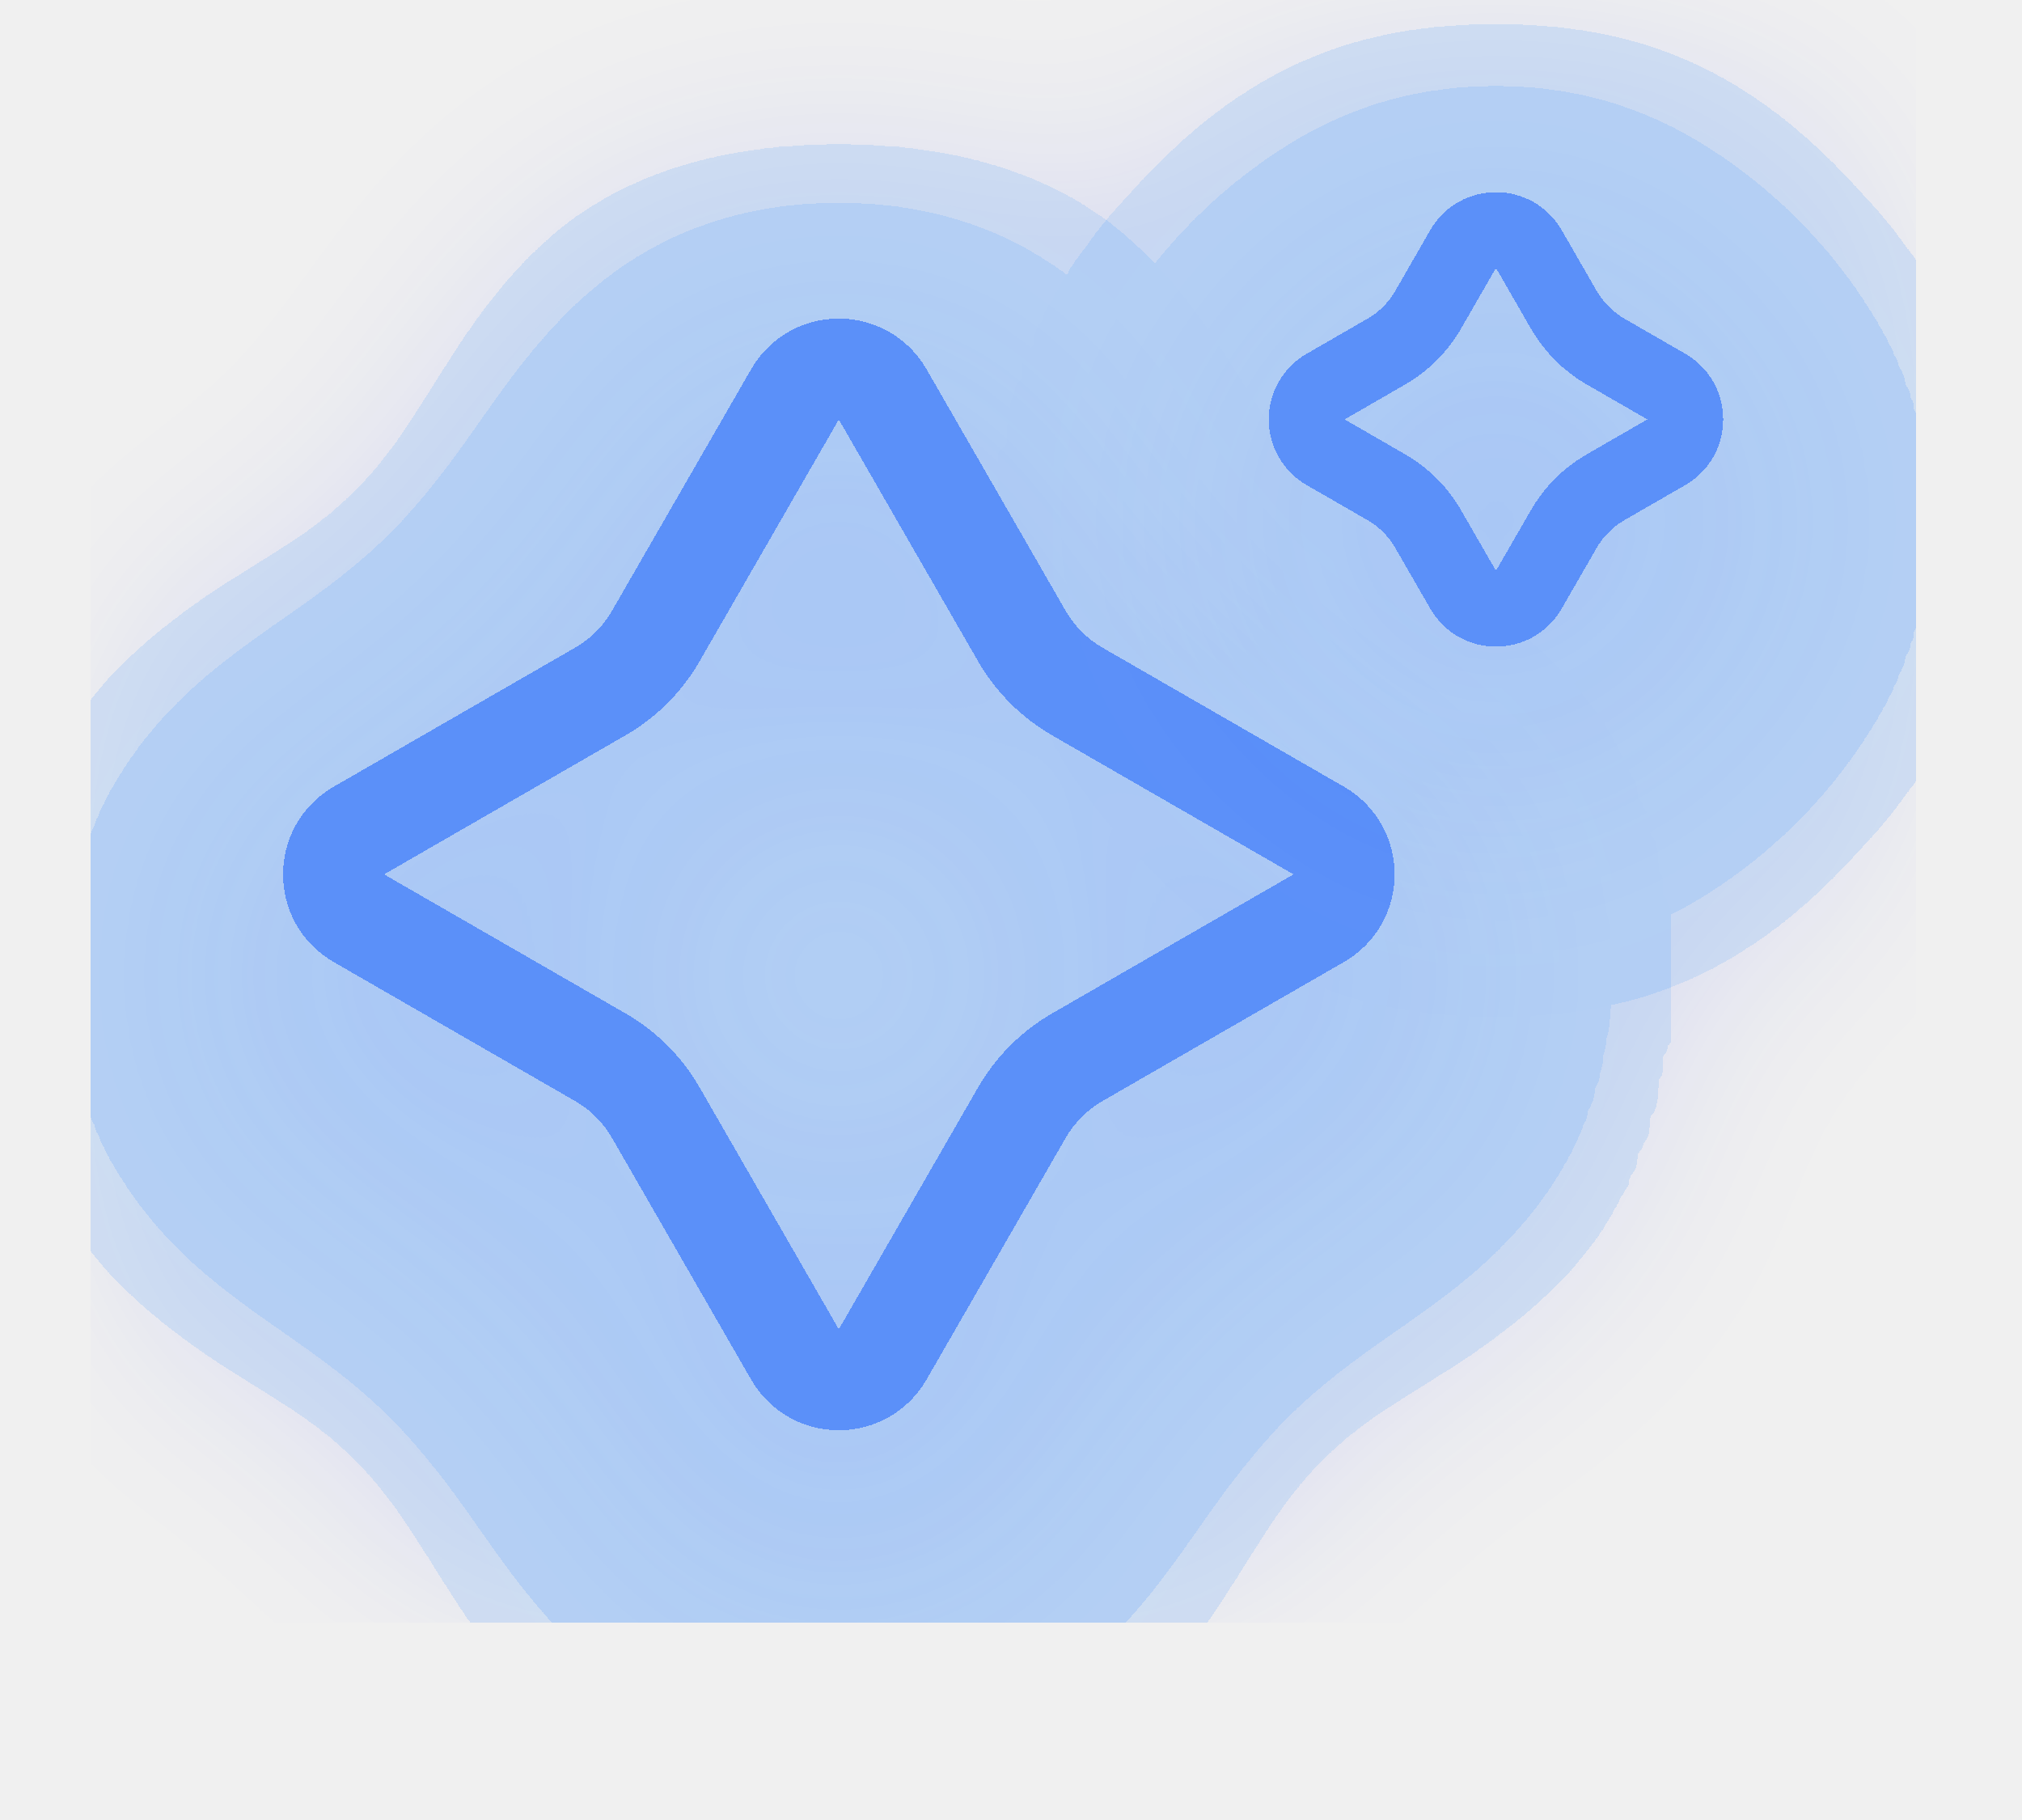
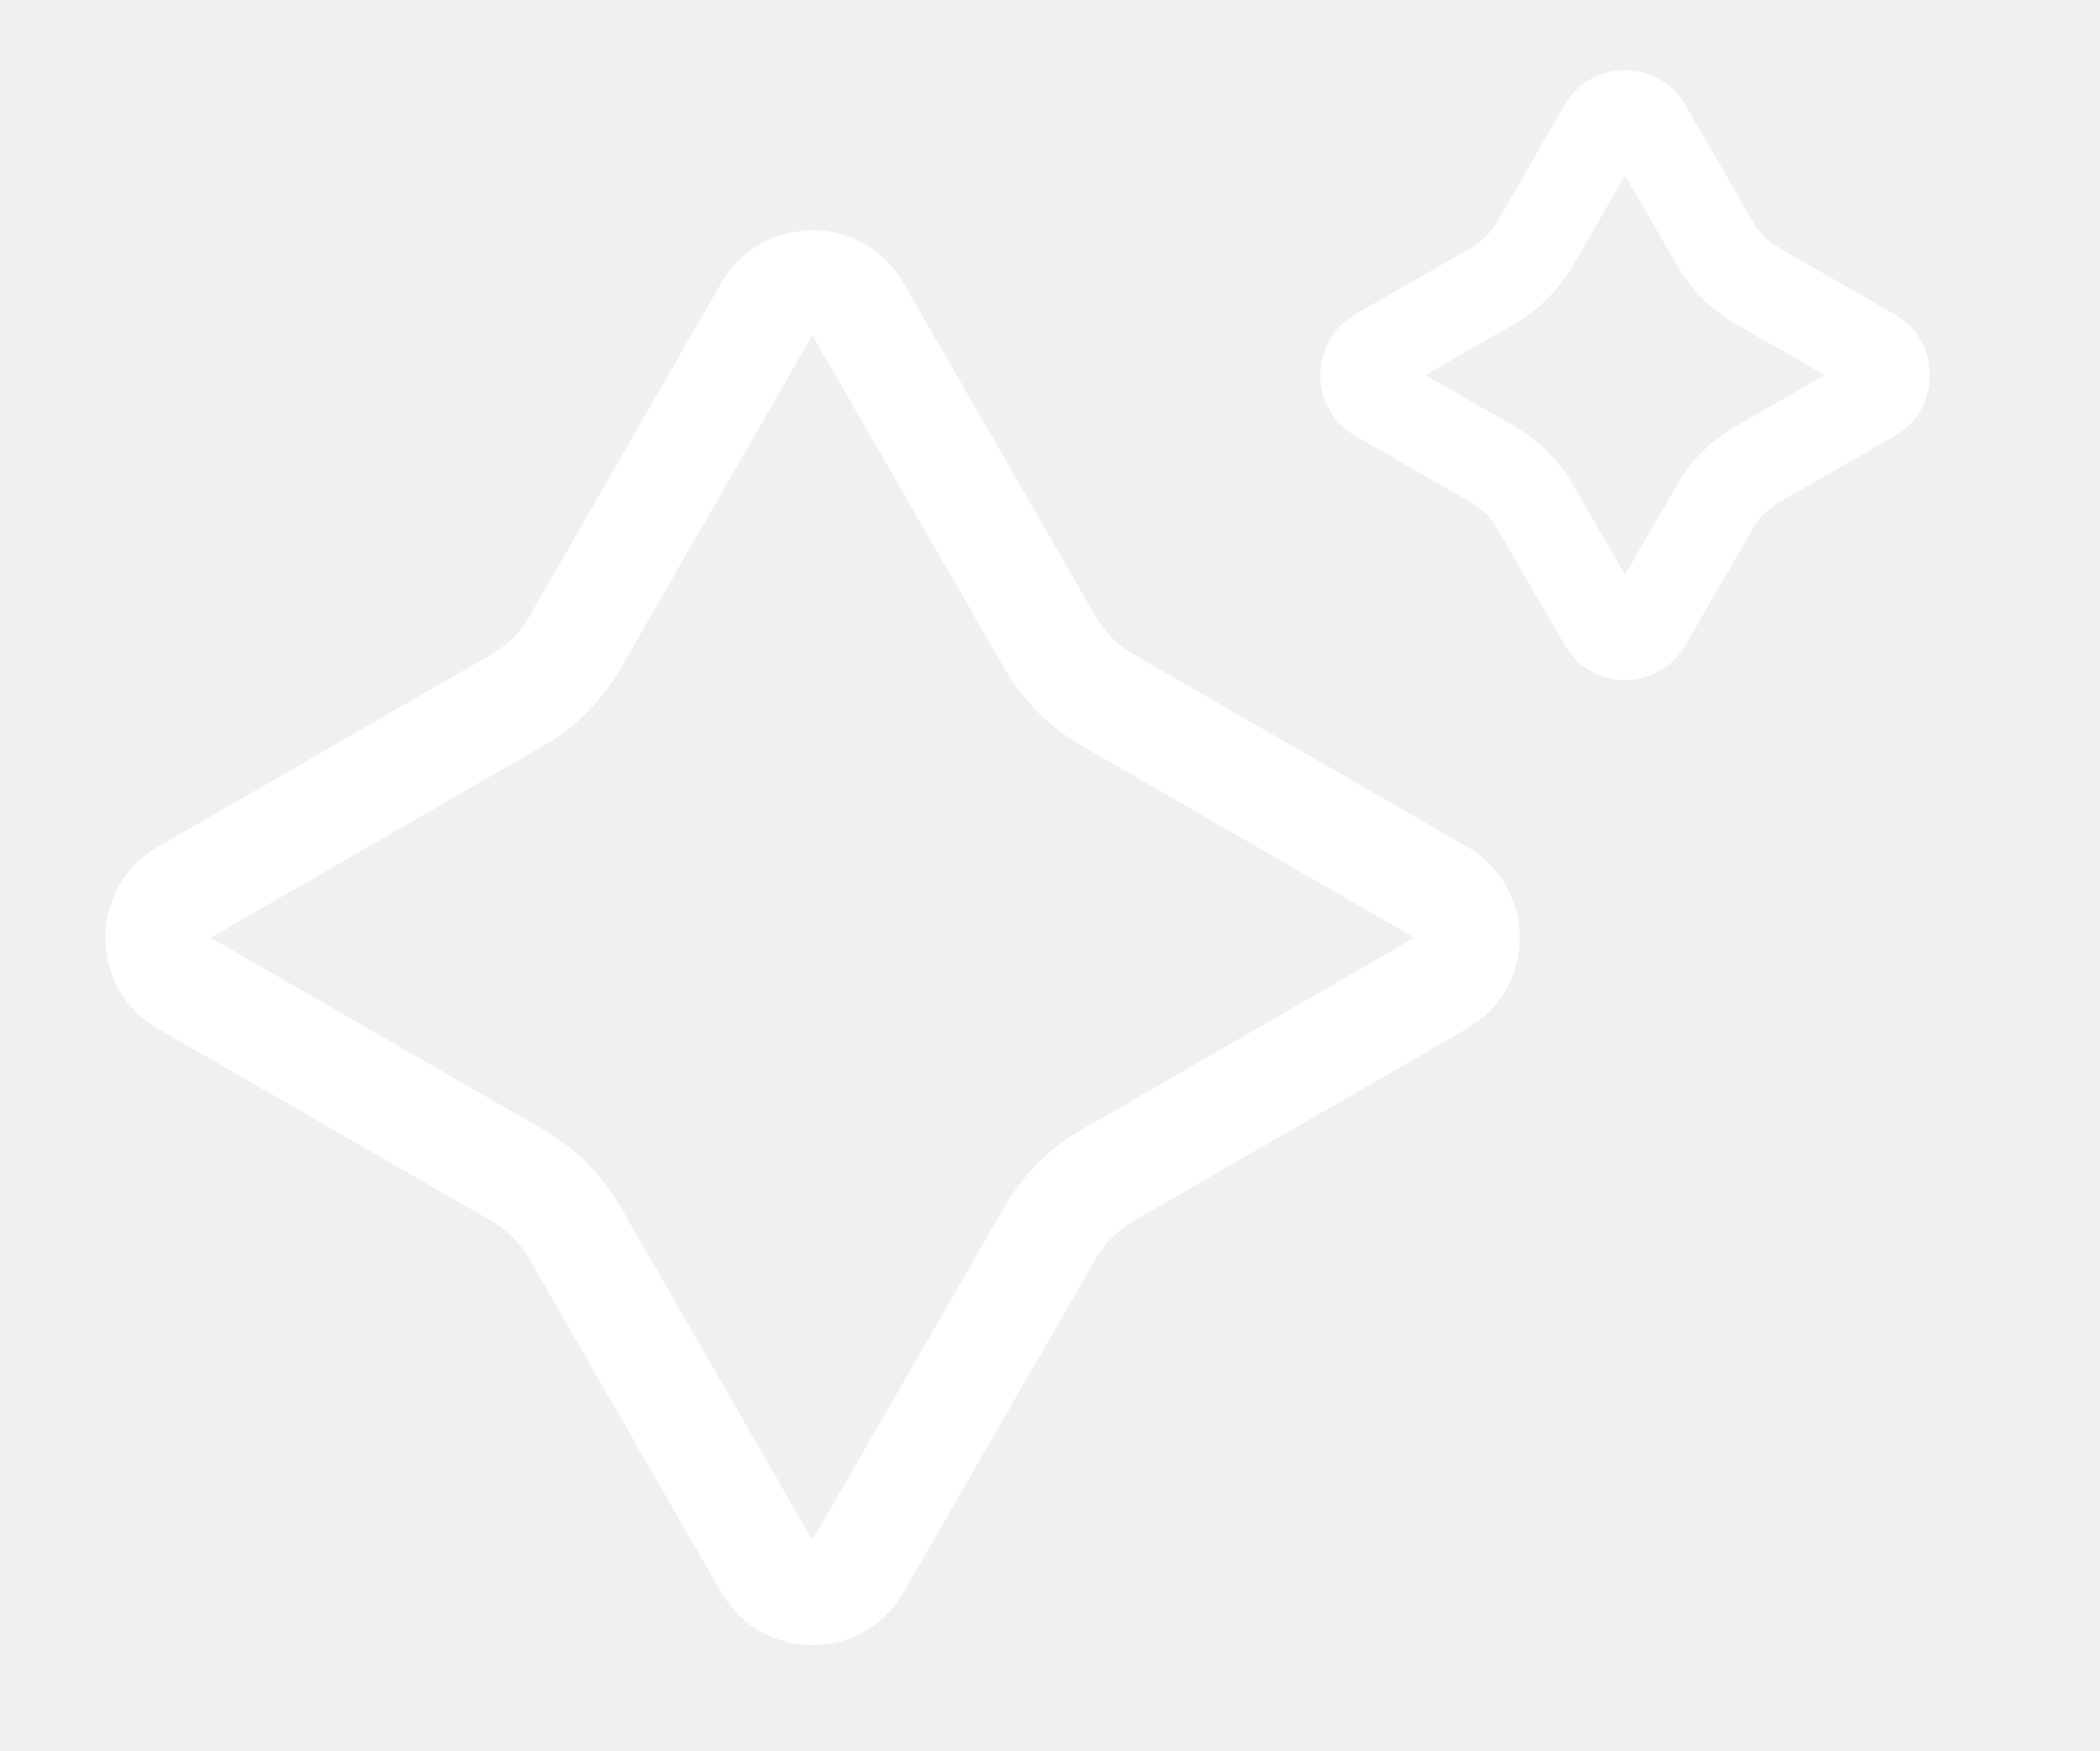
- <svg xmlns="http://www.w3.org/2000/svg" width="20" height="18" viewBox="0 0 20 18" fill="none">
-   <g filter="url(#filter0_di_3227_135)">
-     <g filter="url(#filter1_d_3227_135)">
-       <path d="M14.472 2.463C14.616 2.213 14.978 2.213 15.122 2.463L15.468 3.064C15.567 3.235 15.71 3.378 15.881 3.477L16.482 3.823C16.732 3.967 16.732 4.329 16.482 4.473L15.881 4.819C15.71 4.918 15.567 5.06 15.468 5.232L15.122 5.832C14.978 6.083 14.616 6.083 14.472 5.832L14.126 5.232C14.027 5.06 13.885 4.918 13.713 4.819L13.113 4.473C12.862 4.329 12.862 3.967 13.113 3.823L13.713 3.477C13.885 3.378 14.027 3.235 14.126 3.064L14.472 2.463Z" stroke="#0044FF" stroke-opacity="0.49" stroke-width="0.75" shape-rendering="crispEdges" />
-     </g>
-     <g filter="url(#filter2_d_3227_135)">
-       <path d="M7.863 3.901C8.056 3.567 8.538 3.567 8.731 3.901L10.106 6.288C10.238 6.517 10.428 6.707 10.656 6.839L13.044 8.214C13.378 8.407 13.378 8.889 13.044 9.081L10.656 10.456C10.428 10.588 10.238 10.778 10.106 11.007L8.731 13.395C8.538 13.729 8.056 13.729 7.863 13.395L6.488 11.007C6.357 10.778 6.167 10.588 5.938 10.456L3.55 9.081C3.216 8.889 3.216 8.407 3.55 8.214L5.938 6.839C6.167 6.707 6.357 6.517 6.488 6.288L7.863 3.901Z" stroke="#0044FF" stroke-opacity="0.49" shape-rendering="crispEdges" />
-     </g>
-   </g>
-   <defs>
-     <filter id="filter0_di_3227_135" x="0.9" y="1.54972e-06" width="18.045" height="16.045" filterUnits="userSpaceOnUse" color-interpolation-filters="sRGB">
-       <feFlood flood-opacity="0" result="BackgroundImageFix" />
-       <feColorMatrix in="SourceAlpha" type="matrix" values="0 0 0 0 0 0 0 0 0 0 0 0 0 0 0 0 0 0 127 0" result="hardAlpha" />
-       <feOffset />
-       <feGaussianBlur stdDeviation="0.95" />
-       <feComposite in2="hardAlpha" operator="out" />
-       <feColorMatrix type="matrix" values="0 0 0 0 0 0 0 0 0 0.117 0 0 0 0 1 0 0 0 0.12 0" />
-       <feBlend mode="normal" in2="BackgroundImageFix" result="effect1_dropShadow_3227_135" />
-       <feBlend mode="normal" in="SourceGraphic" in2="BackgroundImageFix" result="shape" />
-       <feColorMatrix in="SourceAlpha" type="matrix" values="0 0 0 0 0 0 0 0 0 0 0 0 0 0 0 0 0 0 127 0" result="hardAlpha" />
-       <feOffset dx="90" dy="4" />
-       <feGaussianBlur stdDeviation="2.25" />
-       <feComposite in2="hardAlpha" operator="arithmetic" k2="-1" k3="1" />
-       <feColorMatrix type="matrix" values="0 0 0 0 0 0 0 0 0 0.433 0 0 0 0 1 0 0 0 0.25 0" />
-       <feBlend mode="normal" in2="shape" result="effect2_innerShadow_3227_135" />
-       <feBlend mode="normal" in="effect2_innerShadow_3227_135" in2="effect1_dropShadow_3227_135" result="effect2_innerShadow_3227_135" />
-     </filter>
-     <filter id="filter1_d_3227_135" x="9.749" y="0.1" width="10.096" height="10.096" filterUnits="userSpaceOnUse" color-interpolation-filters="sRGB">
-       <feFlood flood-opacity="0" result="BackgroundImageFix" />
-       <feColorMatrix in="SourceAlpha" type="matrix" values="0 0 0 0 0 0 0 0 0 0 0 0 0 0 0 0 0 0 127 0" result="hardAlpha" />
-       <feOffset dy="1" />
-       <feGaussianBlur stdDeviation="1.4" />
-       <feComposite in2="hardAlpha" operator="out" />
-       <feColorMatrix type="matrix" values="0 0 0 0 0.375 0 0 0 0 0.49 0 0 0 0 1 0 0 0 0.25 0" />
-       <feBlend mode="normal" in2="BackgroundImageFix" result="effect1_dropShadow_3227_135" />
-       <feBlend mode="normal" in="SourceGraphic" in2="effect1_dropShadow_3227_135" result="shape" />
-     </filter>
-     <filter id="filter2_d_3227_135" x="3.09944e-06" y="1.351" width="16.594" height="16.594" filterUnits="userSpaceOnUse" color-interpolation-filters="sRGB">
-       <feFlood flood-opacity="0" result="BackgroundImageFix" />
-       <feColorMatrix in="SourceAlpha" type="matrix" values="0 0 0 0 0 0 0 0 0 0 0 0 0 0 0 0 0 0 127 0" result="hardAlpha" />
-       <feOffset dy="1" />
-       <feGaussianBlur stdDeviation="1.4" />
-       <feComposite in2="hardAlpha" operator="out" />
-       <feColorMatrix type="matrix" values="0 0 0 0 0.375 0 0 0 0 0.49 0 0 0 0 1 0 0 0 0.25 0" />
-       <feBlend mode="normal" in2="BackgroundImageFix" result="effect1_dropShadow_3227_135" />
-       <feBlend mode="normal" in="SourceGraphic" in2="effect1_dropShadow_3227_135" result="shape" />
-     </filter>
-   </defs>
+ <svg xmlns="http://www.w3.org/2000/svg" width="6" height="5" viewBox="0 0 6 5" fill="none">
+   <mask id="stroke0_3227_135" fill="white">
+     <path d="M4.47 0.301C4.547 0.167 4.739 0.167 4.816 0.301L5.008 0.633C5.025 0.664 5.051 0.689 5.081 0.707L5.414 0.898C5.547 0.975 5.547 1.168 5.414 1.245L5.081 1.436C5.051 1.454 5.025 1.479 5.008 1.51L4.816 1.842C4.739 1.976 4.547 1.976 4.47 1.842L4.278 1.51C4.26 1.479 4.235 1.454 4.205 1.436L3.872 1.245C3.739 1.168 3.739 0.975 3.872 0.898L4.205 0.707C4.235 0.689 4.26 0.664 4.278 0.633L4.47 0.301Z" />
+   </mask>
+   <path d="M4.205 0.707L3.872 0.898C3.739 0.975 3.739 1.168 3.872 1.245L4.205 1.436C4.235 1.454 4.26 1.479 4.278 1.51L4.47 1.842C4.547 1.976 4.739 1.976 4.816 1.842L5.008 1.51C5.025 1.479 5.051 1.454 5.081 1.436L5.414 1.245C5.547 1.168 5.547 0.975 5.414 0.898L5.081 0.707C5.051 0.689 5.025 0.664 5.008 0.633L4.816 0.301C4.739 0.167 4.547 0.167 4.47 0.301L4.278 0.633C4.26 0.664 4.235 0.689 4.205 0.707Z" stroke-width="0.5" stroke="white" mask="url(#stroke0_3227_135)" />
+   <mask id="stroke1_3227_135" fill="white">
+     <path d="M2.061 0.808C2.177 0.608 2.466 0.608 2.581 0.808L3.13 1.76C3.156 1.806 3.194 1.844 3.24 1.87L4.192 2.419C4.392 2.534 4.392 2.823 4.192 2.938L3.24 3.487C3.194 3.513 3.156 3.551 3.13 3.597L2.581 4.549C2.466 4.749 2.177 4.749 2.061 4.549L1.513 3.597C1.487 3.551 1.449 3.513 1.403 3.487L0.451 2.938C0.251 2.823 0.251 2.534 0.451 2.419L1.403 1.87C1.449 1.844 1.487 1.806 1.513 1.76L2.061 0.808Z" />
+   </mask>
+   <path d="M1.403 1.87L0.451 2.419C0.251 2.534 0.251 2.823 0.451 2.938L1.403 3.487C1.449 3.513 1.487 3.551 1.513 3.597L2.061 4.549C2.177 4.749 2.466 4.749 2.581 4.549L3.13 3.597C3.156 3.551 3.194 3.513 3.24 3.487L4.192 2.938C4.392 2.823 4.392 2.534 4.192 2.419L3.24 1.87C3.194 1.844 3.156 1.806 3.13 1.76L2.581 0.808C2.466 0.608 2.177 0.608 2.061 0.808L1.513 1.76C1.487 1.806 1.449 1.844 1.403 1.87Z" stroke-width="0.6" stroke="white" mask="url(#stroke1_3227_135)" />
</svg>
